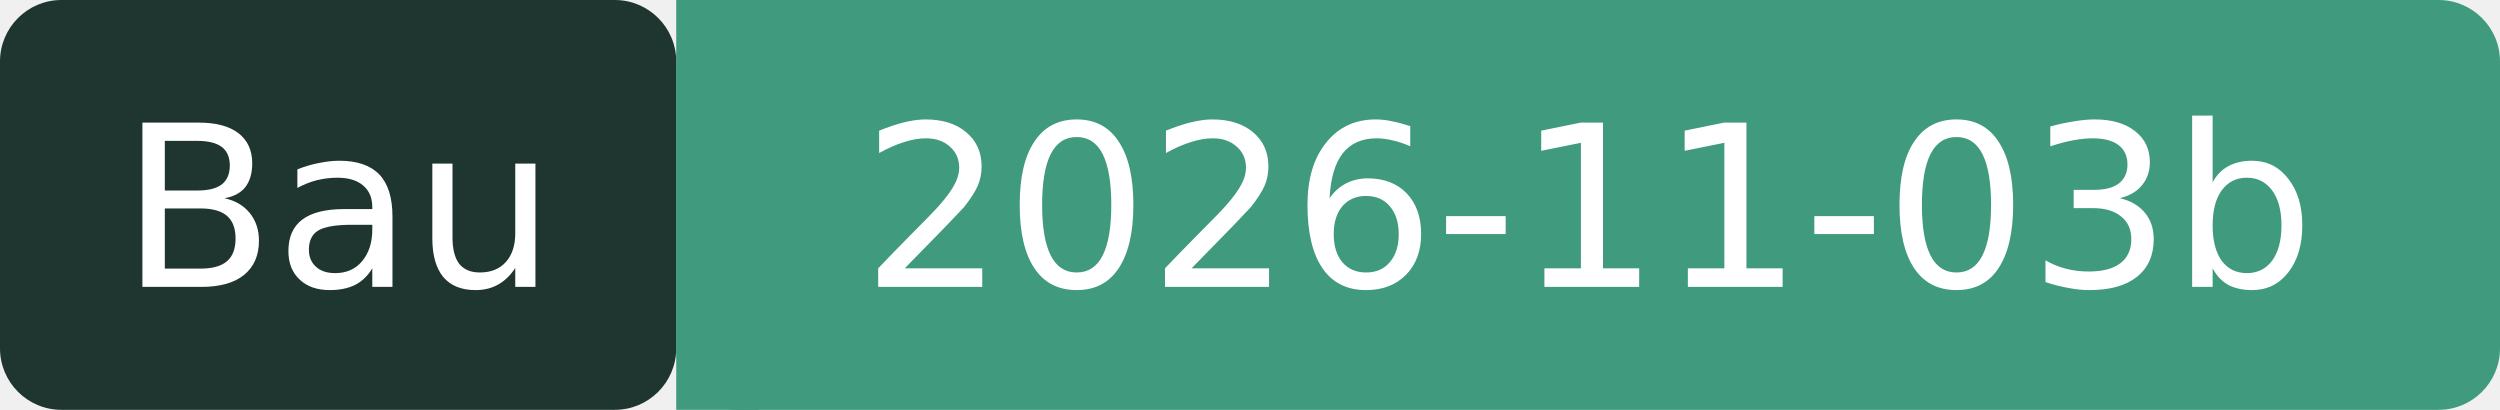
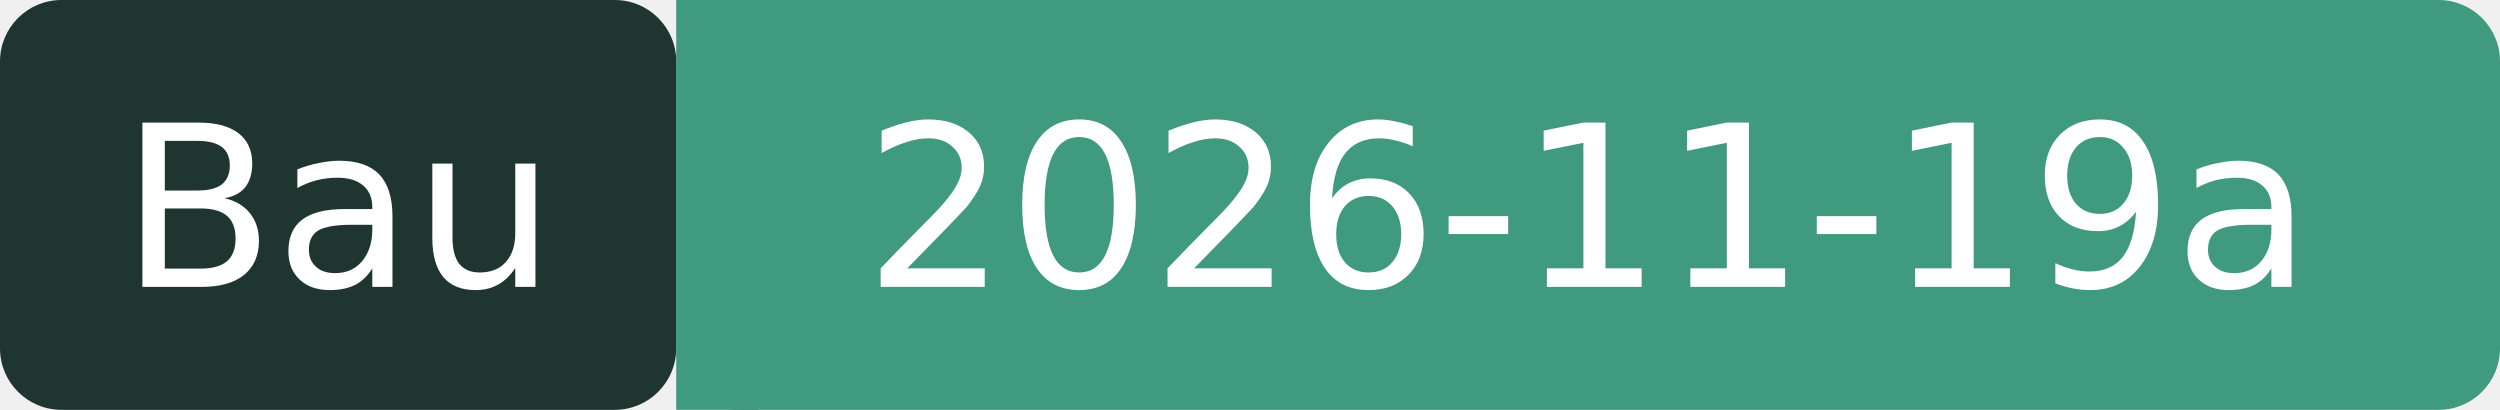
- <svg xmlns="http://www.w3.org/2000/svg" width="122" height="20" role="img" aria-label="Bau: 2026-11-03b">
+ <svg xmlns="http://www.w3.org/2000/svg" width="122" height="20" role="img" aria-label="Bau: 2026-11-19a">
  <rect width="33" height="20" rx="3" fill="#1F3630" />
  <rect x="33" width="89" height="20" rx="3" fill="#3F9A7E" />
  <rect x="33" width="4" height="20" fill="#3F9A7E" />
  <g fill="#fff" font-family="Verdana,DejaVu Sans,sans-serif" font-size="11" text-anchor="middle">
    <text x="16.5" y="14">Bau</text>
-     <text x="77.5" y="14">2026-11-03b</text>
+     <text x="77.5" y="14">2026-11-19a</text>
  </g>
</svg>
